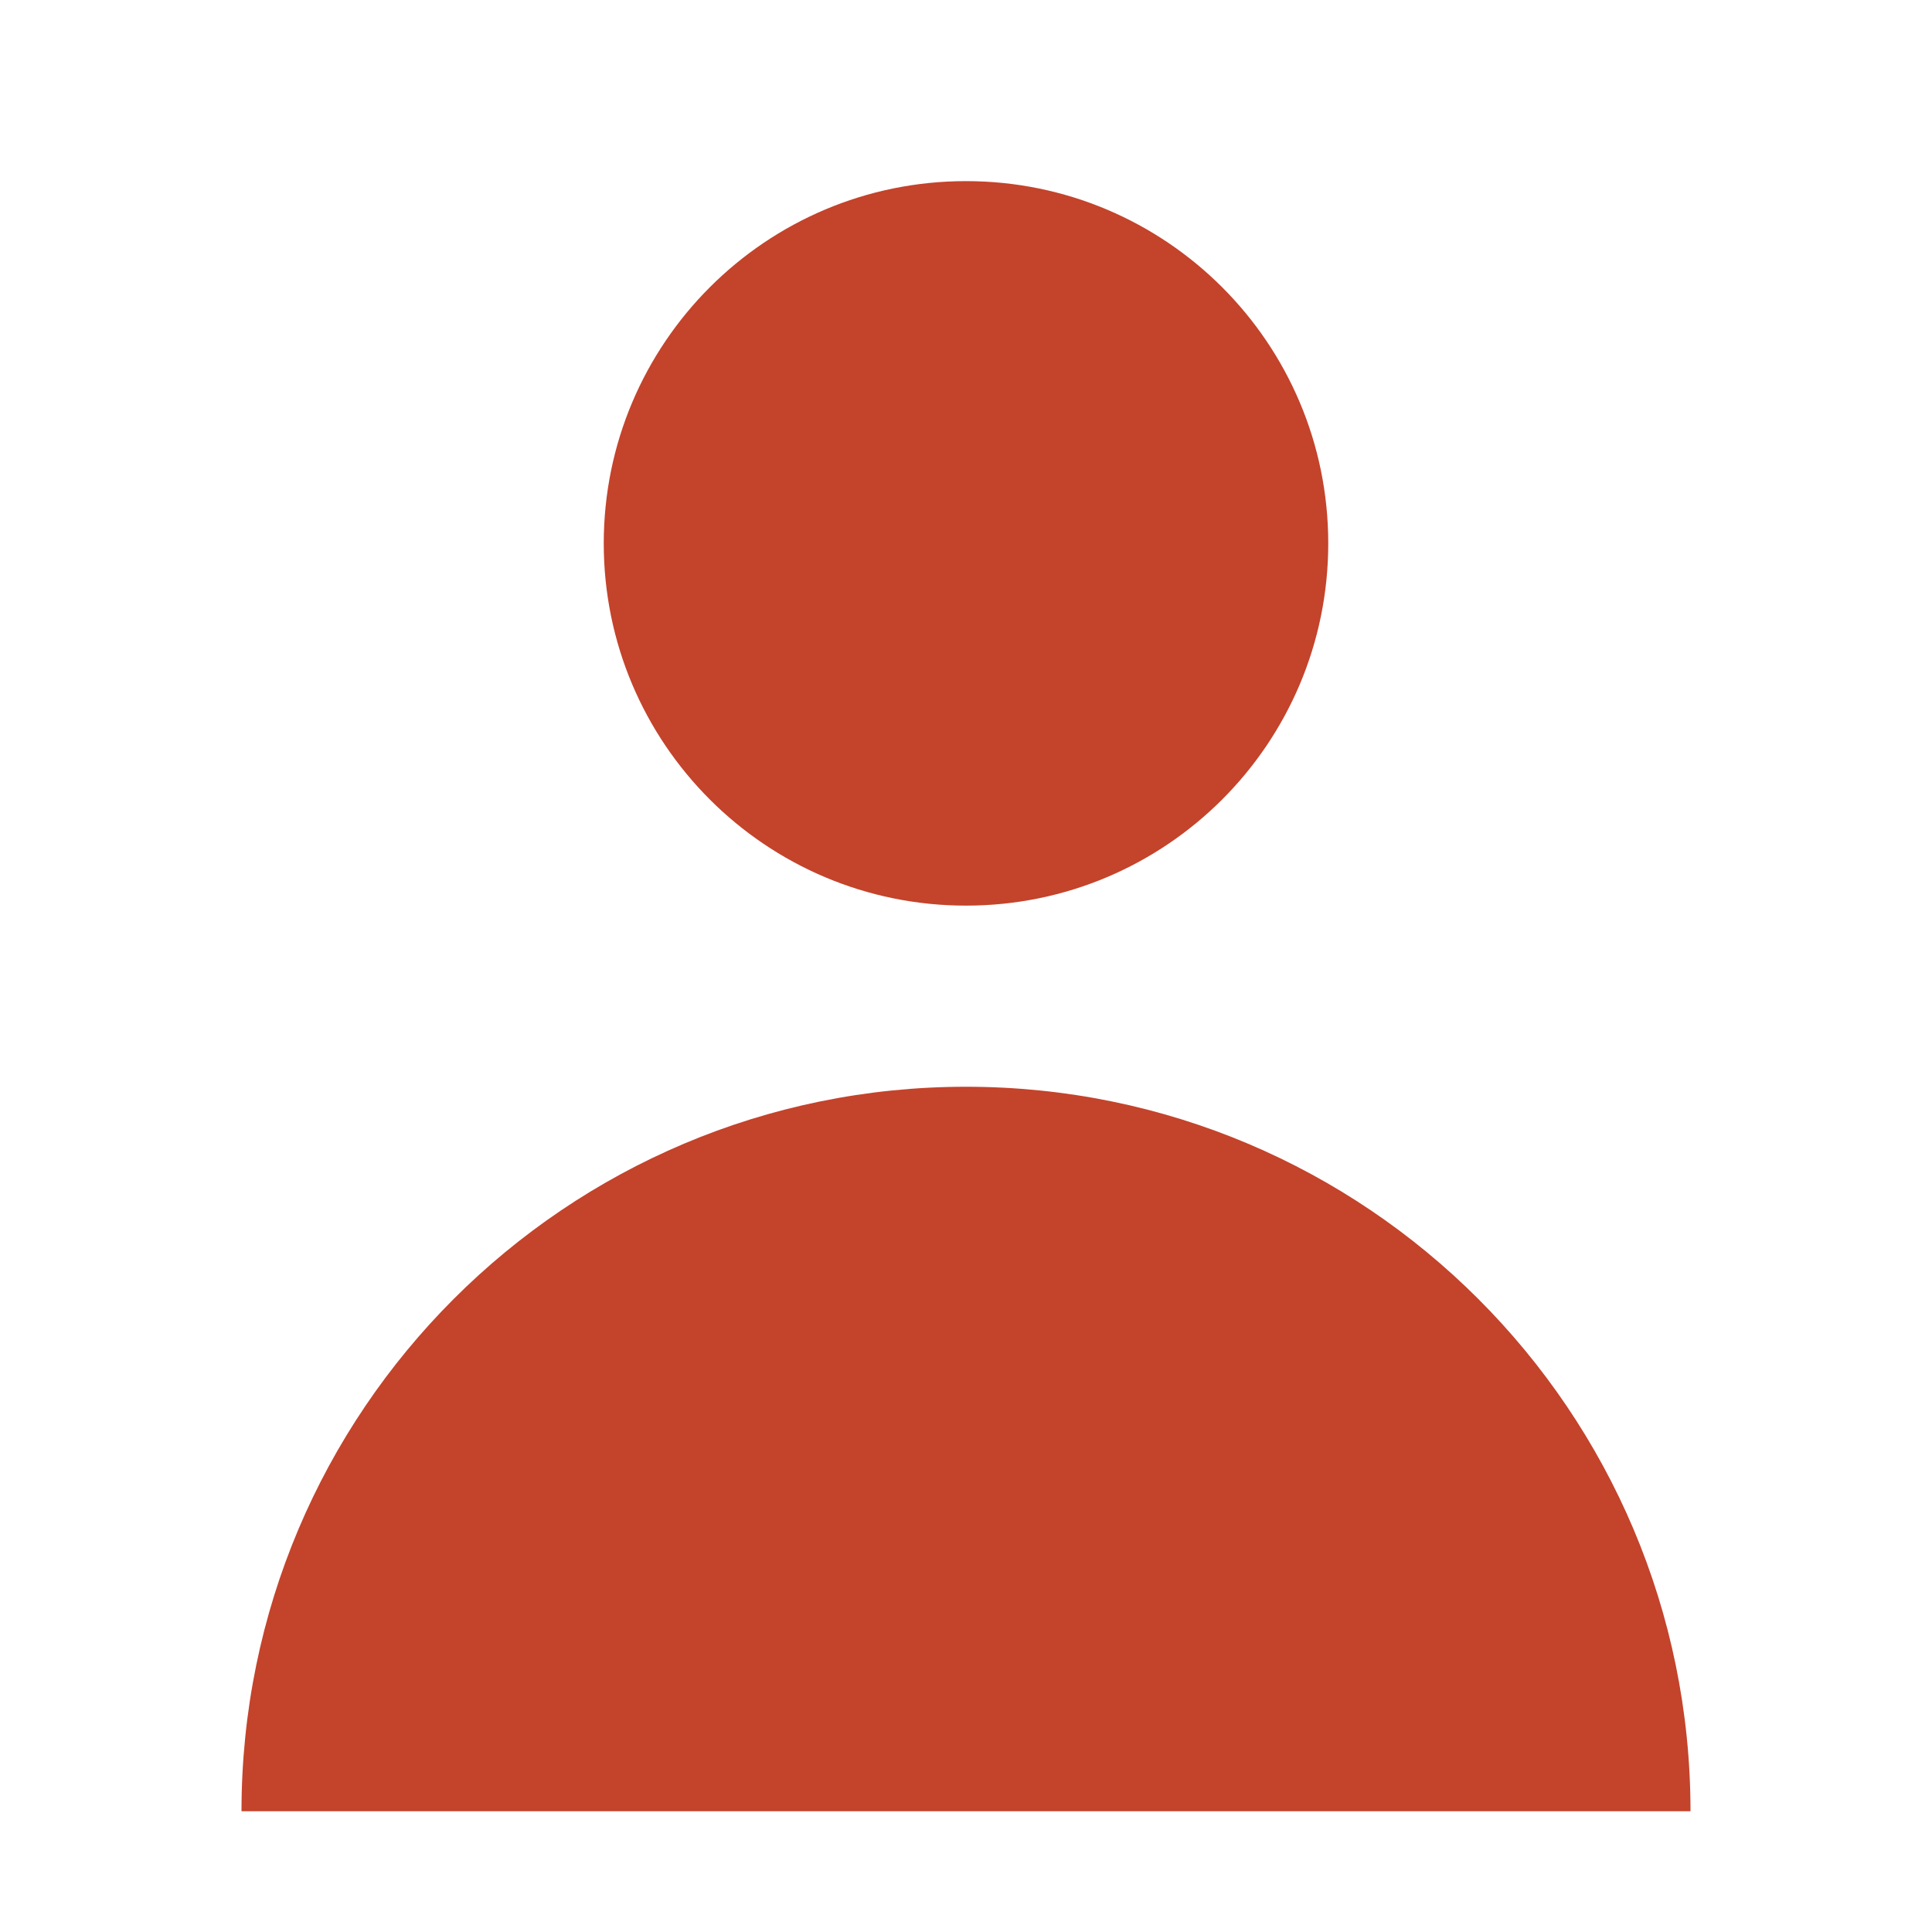
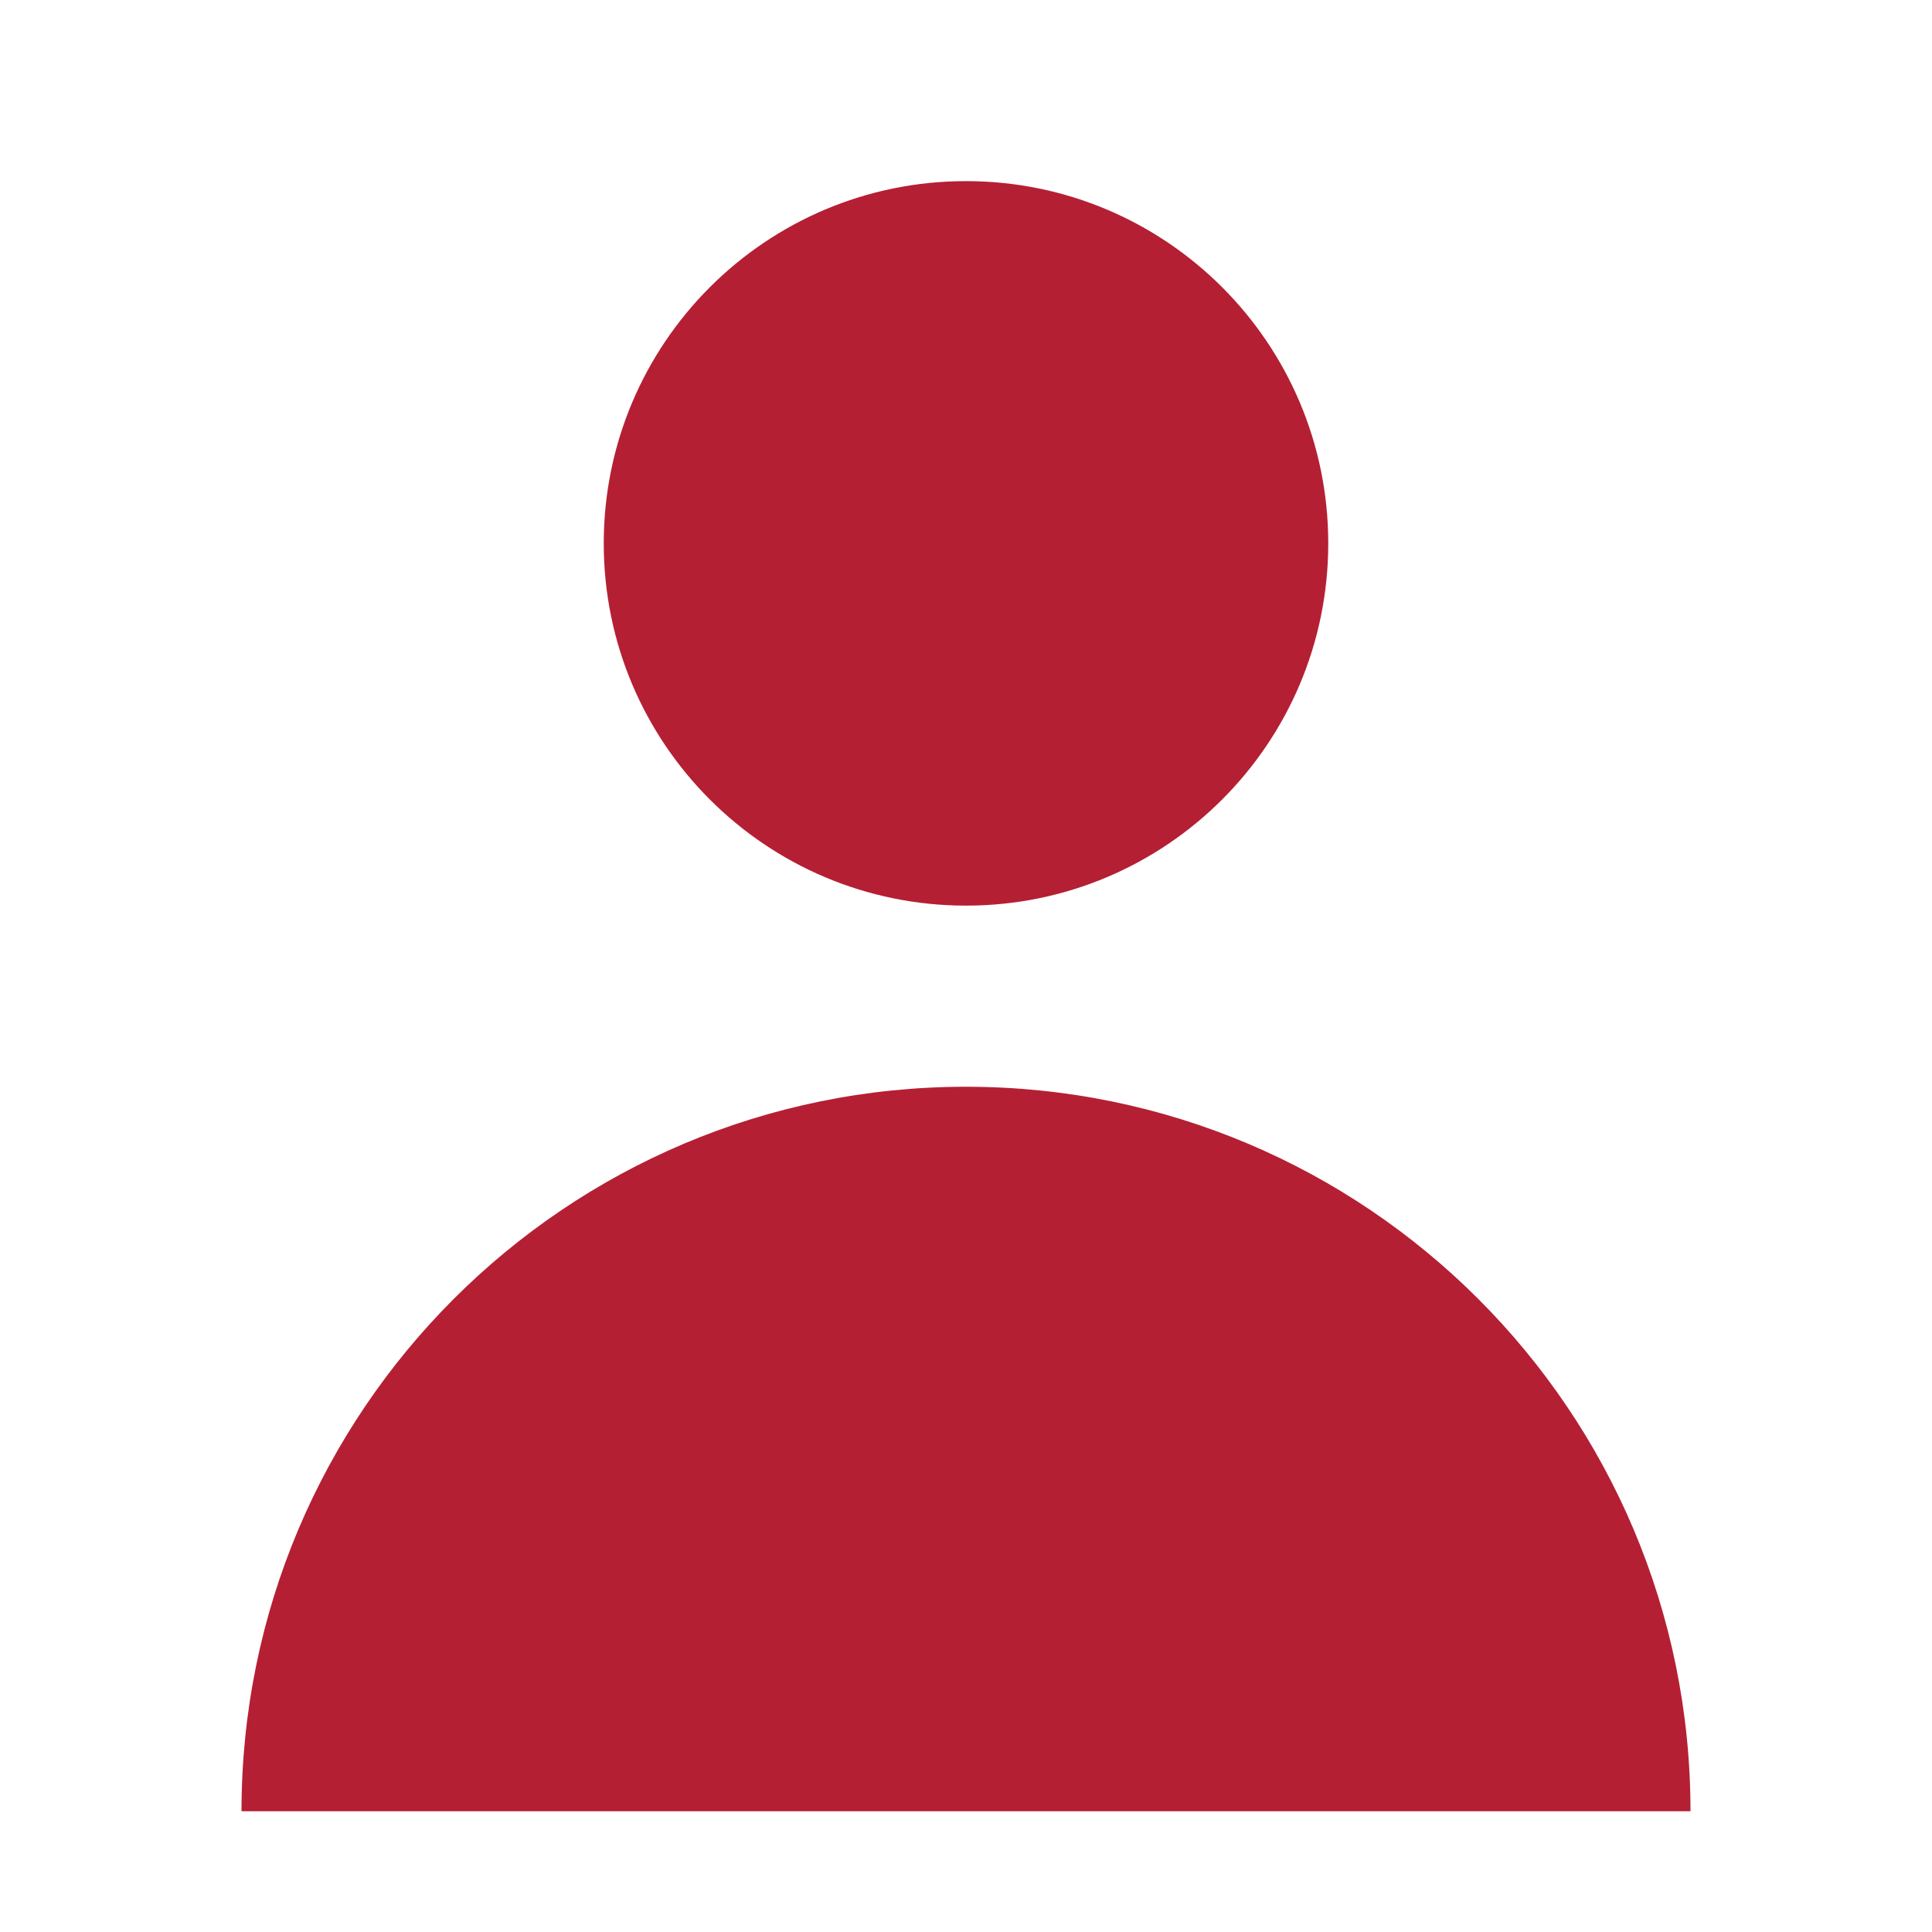
<svg xmlns="http://www.w3.org/2000/svg" viewBox="0 0 16 16" width="16" height="16" role="img" aria-labelledby="title">
-   <circle cx="8" cy="4.5" r="3" fill="#c4432b" />
-   <path d="M2,15 a6,6 0 0 1 12,0 z" fill="#c4432b" />
+   <circle cx="8" cy="4.5" r="3" fill="#b51f33" />
+   <path d="M2,15 a6,6 0 0 1 12,0 z" fill="#b51f33" />
</svg>
